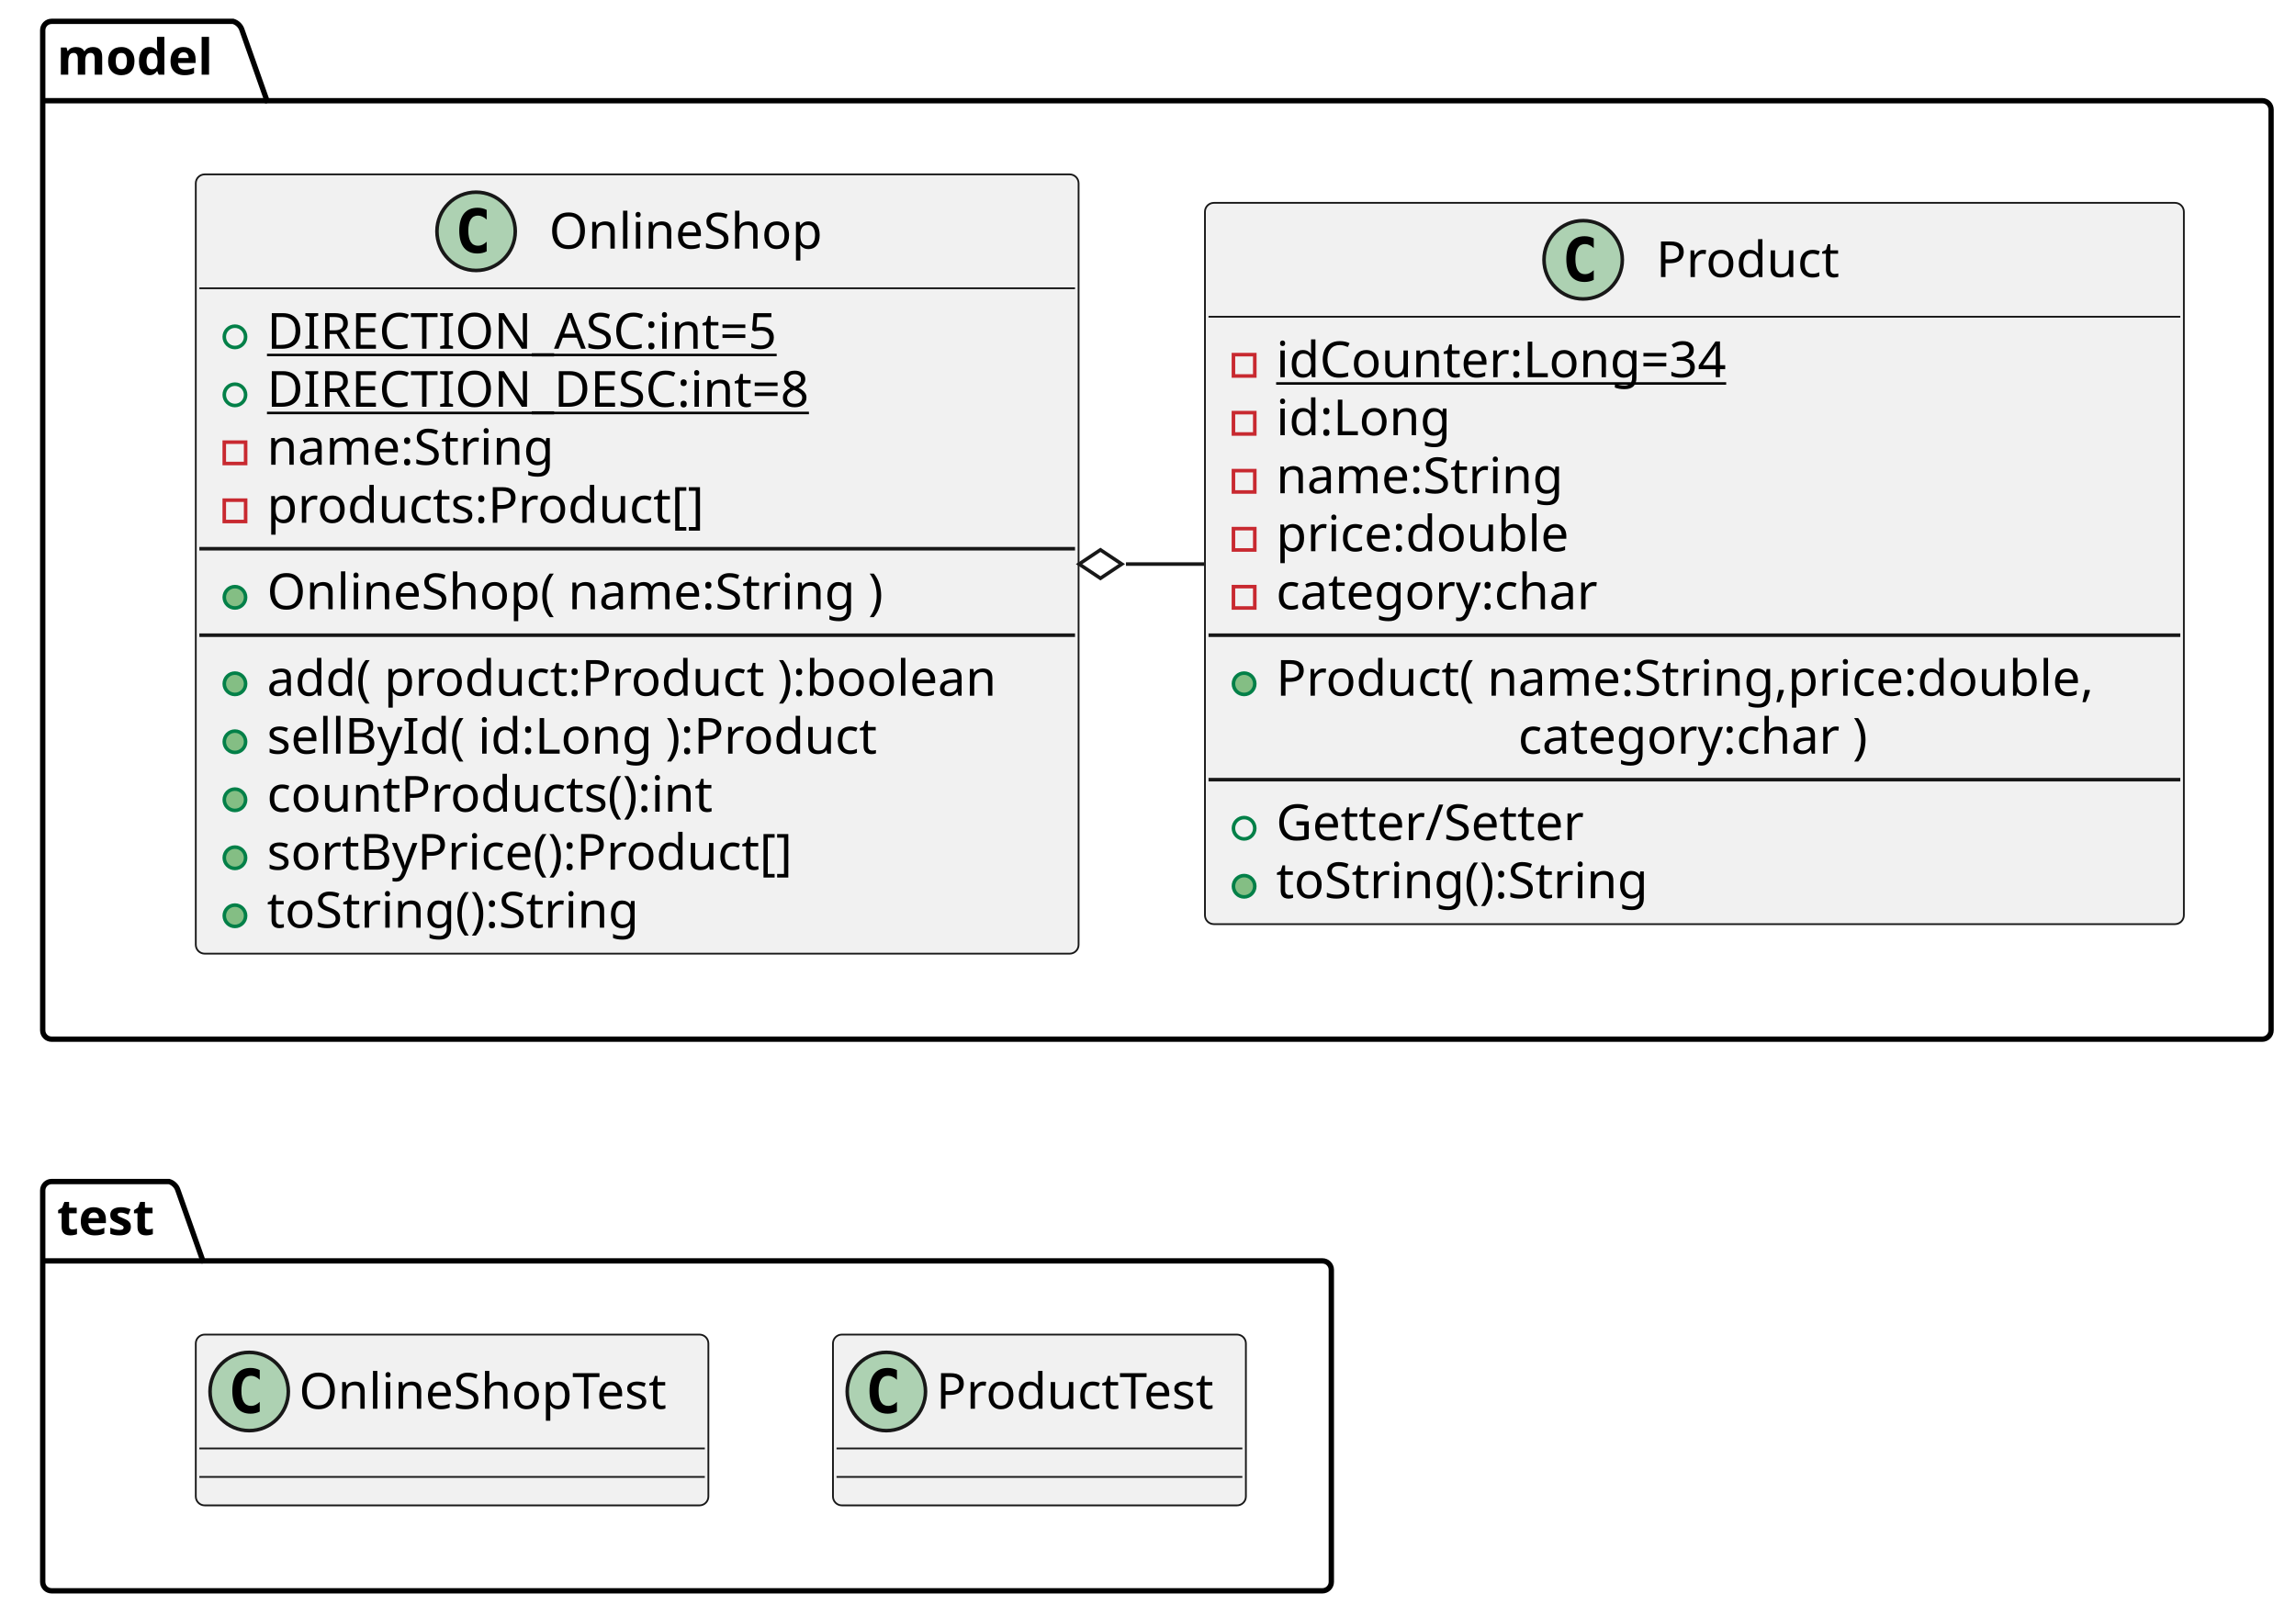
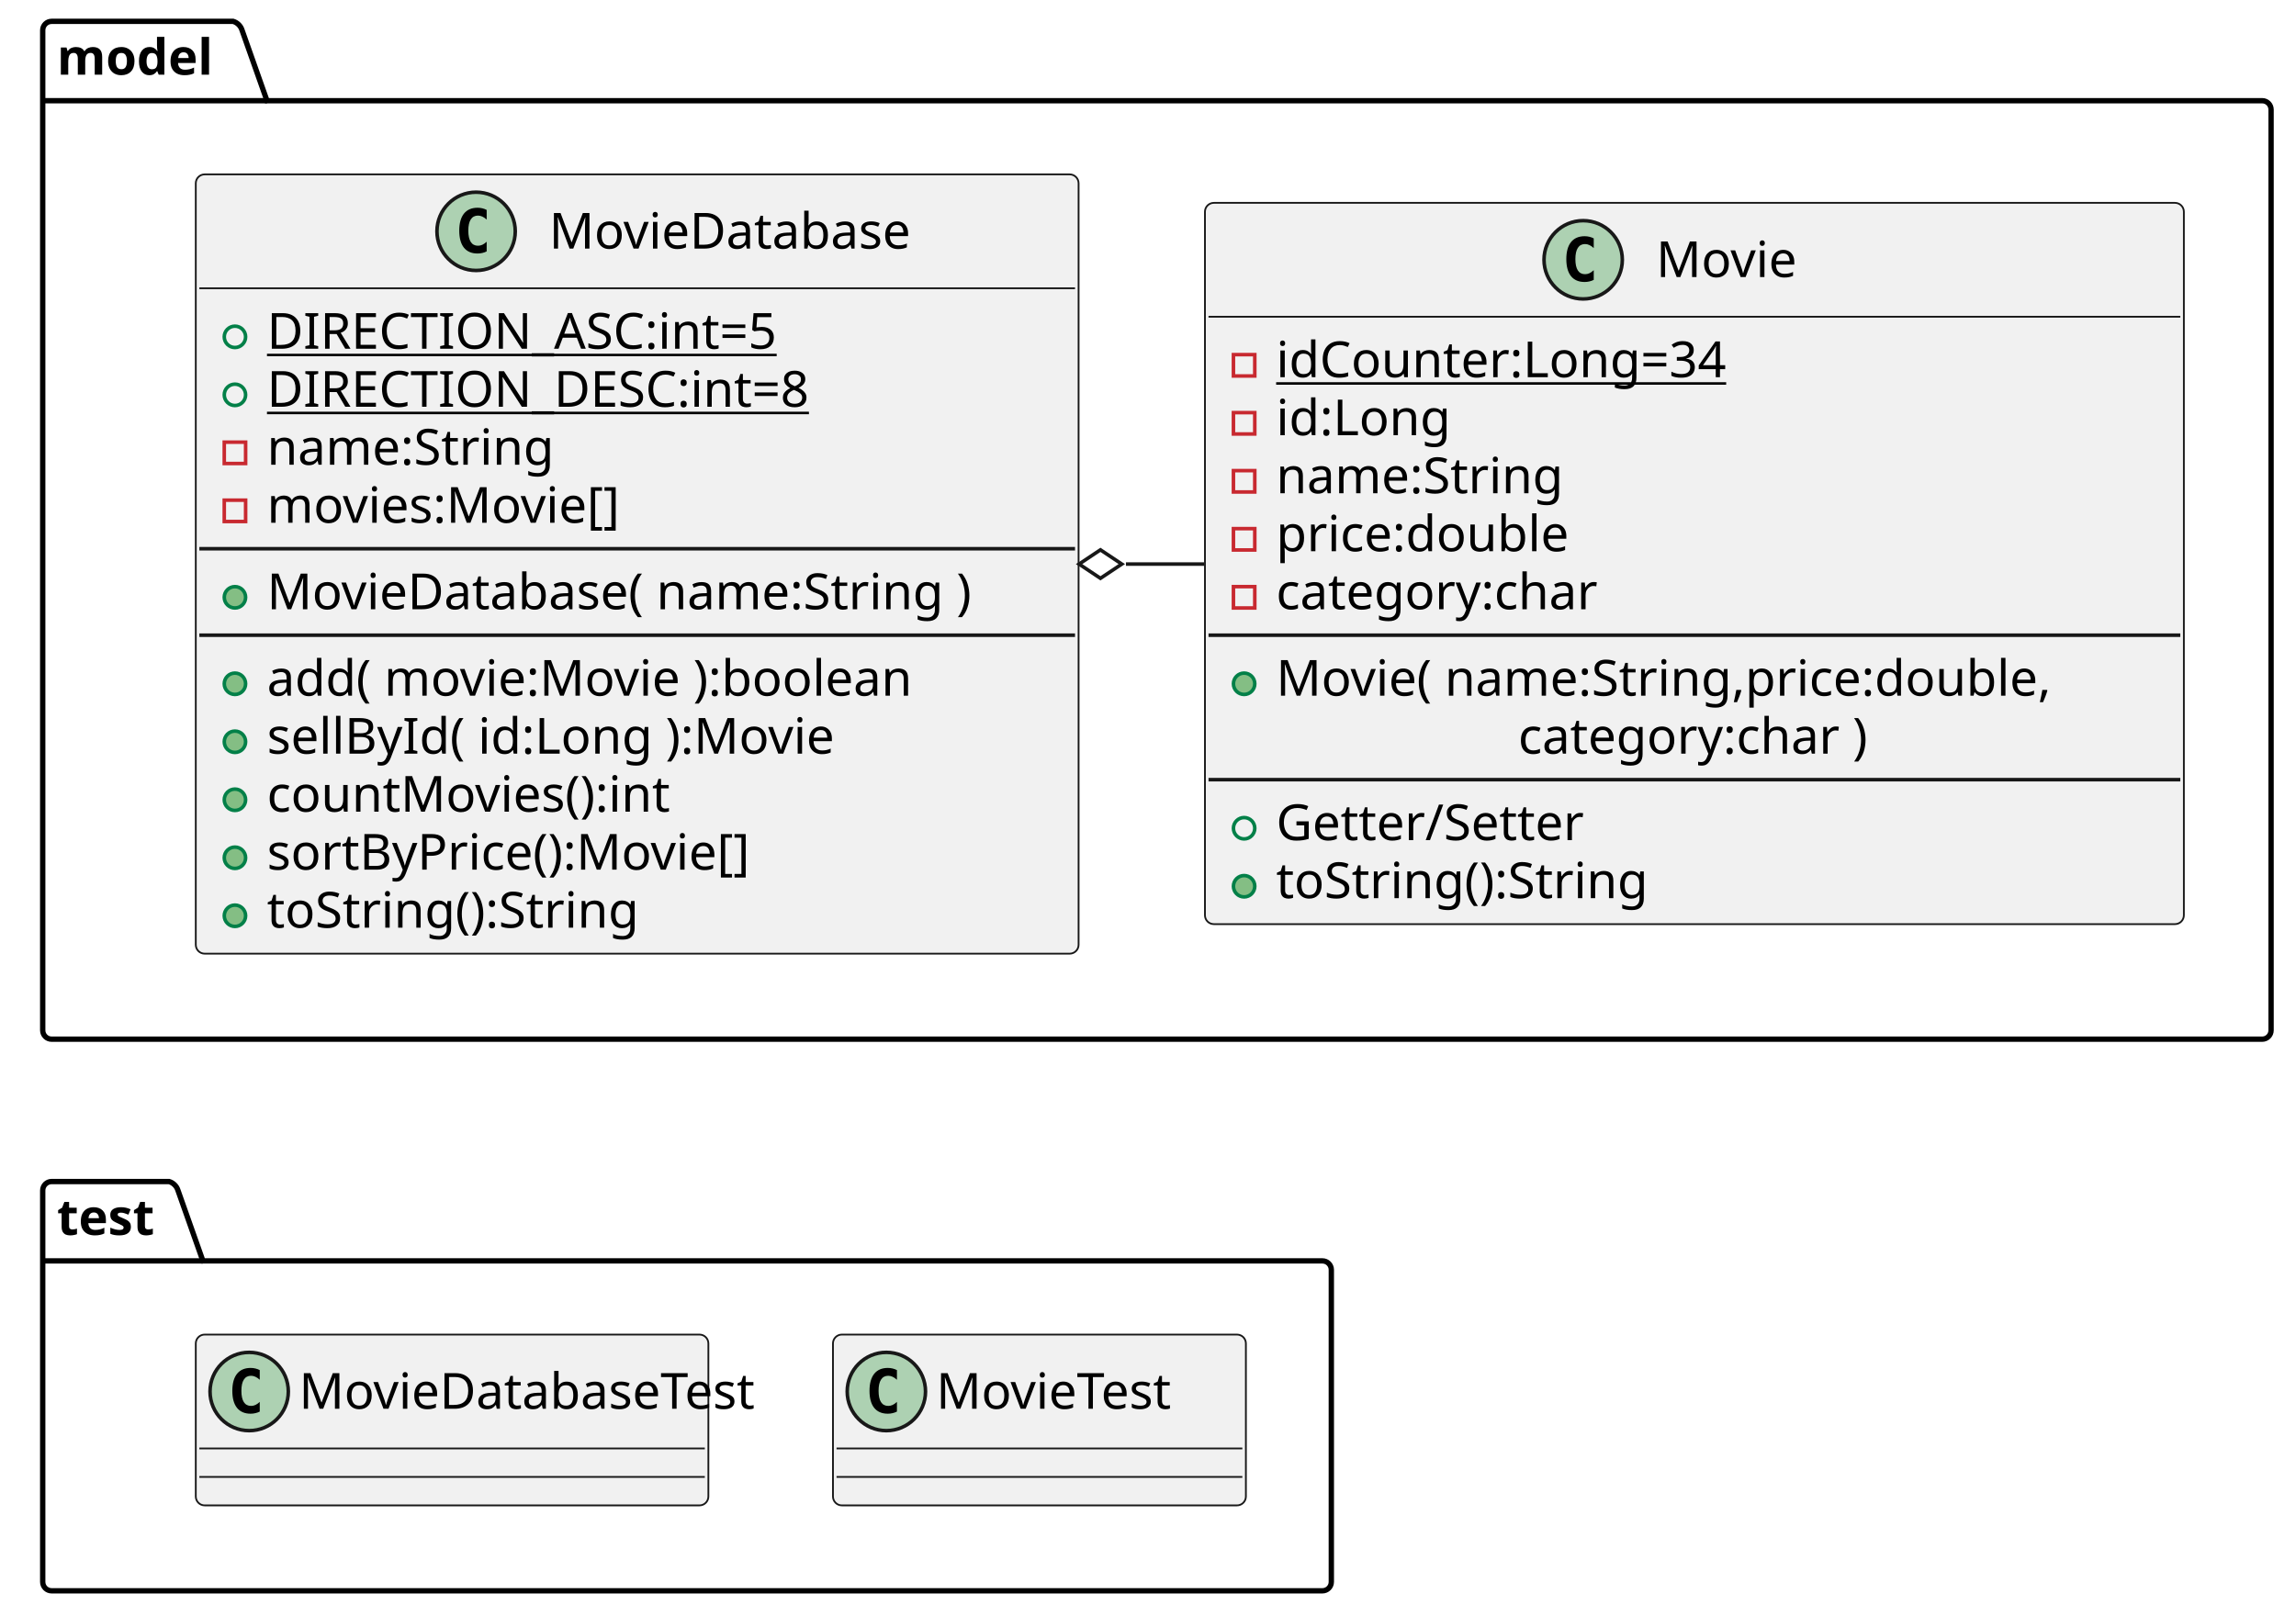
<svg xmlns="http://www.w3.org/2000/svg" contentStyleType="text/css" height="454px" preserveAspectRatio="none" style="width:645px;height:454px;background:#FFFFFF;" version="1.1" viewBox="0 0 645 454" width="645px" zoomAndPan="magnify">
  <defs />
  <g>
    <g id="cluster_model">
      <path d="M14.5,6 L65.5,6 A3.75,3.75 0 0 1 68,8.5 L75,28.297 L635.5,28.297 A2.5,2.5 0 0 1 638,30.797 L638,289.5 A2.5,2.5 0 0 1 635.5,292 L14.5,292 A2.5,2.5 0 0 1 12,289.5 L12,8.5 A2.5,2.5 0 0 1 14.5,6 " fill="none" style="stroke:#000000;stroke-width:1.5;" />
      <line style="stroke:#000000;stroke-width:1.5;" x1="12" x2="75" y1="28.297" y2="28.297" />
      <text fill="#000000" font-family="sans-serif" font-size="14" font-weight="bold" lengthAdjust="spacing" textLength="50" x="16" y="20.995">model</text>
    </g>
    <g id="cluster_test">
      <path d="M14.5,332 L47.5,332 A3.75,3.75 0 0 1 50,334.5 L57,354.297 L371.5,354.297 A2.5,2.5 0 0 1 374,356.797 L374,444.5 A2.5,2.5 0 0 1 371.5,447 L14.5,447 A2.5,2.5 0 0 1 12,444.5 L12,334.5 A2.5,2.5 0 0 1 14.5,332 " fill="none" style="stroke:#000000;stroke-width:1.5;" />
      <line style="stroke:#000000;stroke-width:1.5;" x1="12" x2="57" y1="354.297" y2="354.297" />
      <text fill="#000000" font-family="sans-serif" font-size="14" font-weight="bold" lengthAdjust="spacing" textLength="32" x="16" y="346.995">test</text>
    </g>
-     <g id="elem_OnlineShop">
-       <rect codeLine="2" fill="#F1F1F1" height="218.969" id="OnlineShop" rx="2.5" ry="2.5" style="stroke:#181818;stroke-width:0.5;" width="248" x="55" y="49" />
+     <g id="elem_MovieDatabase">
+       <rect codeLine="2" fill="#F1F1F1" height="218.969" id="MovieDatabase" rx="2.5" ry="2.5" style="stroke:#181818;stroke-width:0.5;" width="248" x="55" y="49" />
      <ellipse cx="133.75" cy="65" fill="#ADD1B2" rx="11" ry="11" style="stroke:#181818;stroke-width:1.0;" />
      <path d="M136.719,70.641 Q136.141,70.938 135.5,71.078 Q134.859,71.234 134.156,71.234 Q131.656,71.234 130.328,69.594 Q129.016,67.938 129.016,64.812 Q129.016,61.688 130.328,60.031 Q131.656,58.375 134.156,58.375 Q134.859,58.375 135.5,58.531 Q136.156,58.688 136.719,58.984 L136.719,61.703 Q136.094,61.125 135.5,60.859 Q134.906,60.578 134.281,60.578 Q132.938,60.578 132.25,61.656 Q131.562,62.719 131.562,64.812 Q131.562,66.906 132.25,67.984 Q132.938,69.047 134.281,69.047 Q134.906,69.047 135.5,68.781 Q136.094,68.5 136.719,67.922 L136.719,70.641 Z " fill="#000000" />
-       <text fill="#000000" font-family="sans-serif" font-size="14" lengthAdjust="spacing" textLength="82" x="154.25" y="69.847">OnlineShop</text>
+       <text fill="#000000" font-family="sans-serif" font-size="14" lengthAdjust="spacing" textLength="82" x="154.25" y="69.847">MovieDatabase</text>
      <line style="stroke:#181818;stroke-width:0.5;" x1="56" x2="302" y1="81" y2="81" />
      <ellipse cx="66" cy="94.648" fill="none" rx="3" ry="3" style="stroke:#038048;stroke-width:1.0;" />
      <text fill="#000000" font-family="sans-serif" font-size="14" lengthAdjust="spacing" text-decoration="underline" textLength="158" x="75" y="97.995">DIRECTION_ASC:int=5</text>
      <ellipse cx="66" cy="110.945" fill="none" rx="3" ry="3" style="stroke:#038048;stroke-width:1.0;" />
      <text fill="#000000" font-family="sans-serif" font-size="14" lengthAdjust="spacing" text-decoration="underline" textLength="168" x="75" y="114.292">DIRECTION_DESC:int=8</text>
      <rect fill="none" height="6" style="stroke:#C82930;stroke-width:1.0;" width="6" x="63" y="124.242" />
      <text fill="#000000" font-family="sans-serif" font-size="14" lengthAdjust="spacing" textLength="88" x="75" y="130.589">name:String</text>
      <rect fill="none" height="6" style="stroke:#C82930;stroke-width:1.0;" width="6" x="63" y="140.539" />
-       <text fill="#000000" font-family="sans-serif" font-size="14" lengthAdjust="spacing" textLength="131" x="75" y="146.886">products:Product[]</text>
+       <text fill="#000000" font-family="sans-serif" font-size="14" lengthAdjust="spacing" textLength="131" x="75" y="146.886">movies:Movie[]</text>
      <line style="stroke:#181818;stroke-width:1.0;" x1="56" x2="302" y1="154.188" y2="154.188" />
      <ellipse cx="66" cy="167.836" fill="#84BE84" rx="3" ry="3" style="stroke:#038048;stroke-width:1.0;" />
-       <text fill="#000000" font-family="sans-serif" font-size="14" lengthAdjust="spacing" textLength="188" x="75" y="171.183">OnlineShop( name:String )</text>
+       <text fill="#000000" font-family="sans-serif" font-size="14" lengthAdjust="spacing" textLength="188" x="75" y="171.183">MovieDatabase( name:String )</text>
      <line style="stroke:#181818;stroke-width:1.0;" x1="56" x2="302" y1="178.484" y2="178.484" />
      <ellipse cx="66" cy="192.133" fill="#84BE84" rx="3" ry="3" style="stroke:#038048;stroke-width:1.0;" />
-       <text fill="#000000" font-family="sans-serif" font-size="14" lengthAdjust="spacing" textLength="222" x="75" y="195.48">add( product:Product ):boolean</text>
+       <text fill="#000000" font-family="sans-serif" font-size="14" lengthAdjust="spacing" textLength="222" x="75" y="195.48">add( movie:Movie ):boolean</text>
      <ellipse cx="66" cy="208.43" fill="#84BE84" rx="3" ry="3" style="stroke:#038048;stroke-width:1.0;" />
-       <text fill="#000000" font-family="sans-serif" font-size="14" lengthAdjust="spacing" textLength="185" x="75" y="211.776">sellById( id:Long ):Product</text>
+       <text fill="#000000" font-family="sans-serif" font-size="14" lengthAdjust="spacing" textLength="185" x="75" y="211.776">sellById( id:Long ):Movie</text>
      <ellipse cx="66" cy="224.727" fill="#84BE84" rx="3" ry="3" style="stroke:#038048;stroke-width:1.0;" />
-       <text fill="#000000" font-family="sans-serif" font-size="14" lengthAdjust="spacing" textLength="134" x="75" y="228.073">countProducts():int</text>
+       <text fill="#000000" font-family="sans-serif" font-size="14" lengthAdjust="spacing" textLength="134" x="75" y="228.073">countMovies():int</text>
      <ellipse cx="66" cy="241.023" fill="#84BE84" rx="3" ry="3" style="stroke:#038048;stroke-width:1.0;" />
-       <text fill="#000000" font-family="sans-serif" font-size="14" lengthAdjust="spacing" textLength="159" x="75" y="244.37">sortByPrice():Product[]</text>
+       <text fill="#000000" font-family="sans-serif" font-size="14" lengthAdjust="spacing" textLength="159" x="75" y="244.37">sortByPrice():Movie[]</text>
      <ellipse cx="66" cy="257.32" fill="#84BE84" rx="3" ry="3" style="stroke:#038048;stroke-width:1.0;" />
      <text fill="#000000" font-family="sans-serif" font-size="14" lengthAdjust="spacing" textLength="113" x="75" y="260.667">toString():String</text>
    </g>
-     <g id="elem_Product">
-       <rect codeLine="17" fill="#F1F1F1" height="202.672" id="Product" rx="2.5" ry="2.5" style="stroke:#181818;stroke-width:0.5;" width="275" x="338.5" y="57" />
+     <g id="elem_Movie">
+       <rect codeLine="17" fill="#F1F1F1" height="202.672" id="Movie" rx="2.5" ry="2.5" style="stroke:#181818;stroke-width:0.5;" width="275" x="338.5" y="57" />
      <ellipse cx="444.75" cy="73" fill="#ADD1B2" rx="11" ry="11" style="stroke:#181818;stroke-width:1.0;" />
      <path d="M447.719,78.641 Q447.141,78.938 446.5,79.078 Q445.859,79.234 445.156,79.234 Q442.656,79.234 441.328,77.594 Q440.016,75.938 440.016,72.812 Q440.016,69.688 441.328,68.031 Q442.656,66.375 445.156,66.375 Q445.859,66.375 446.5,66.531 Q447.156,66.688 447.719,66.984 L447.719,69.703 Q447.094,69.125 446.5,68.859 Q445.906,68.578 445.281,68.578 Q443.938,68.578 443.25,69.656 Q442.562,70.719 442.562,72.812 Q442.562,74.906 443.25,75.984 Q443.938,77.047 445.281,77.047 Q445.906,77.047 446.5,76.781 Q447.094,76.5 447.719,75.922 L447.719,78.641 Z " fill="#000000" />
-       <text fill="#000000" font-family="sans-serif" font-size="14" lengthAdjust="spacing" textLength="54" x="465.25" y="77.847">Product</text>
+       <text fill="#000000" font-family="sans-serif" font-size="14" lengthAdjust="spacing" textLength="54" x="465.25" y="77.847">Movie</text>
      <line style="stroke:#181818;stroke-width:0.5;" x1="339.5" x2="612.5" y1="89" y2="89" />
      <rect fill="none" height="6" style="stroke:#C82930;stroke-width:1.0;" width="6" x="346.5" y="99.648" />
      <text fill="#000000" font-family="sans-serif" font-size="14" lengthAdjust="spacing" text-decoration="underline" textLength="140" x="358.5" y="105.995">idCounter:Long=34</text>
      <rect fill="none" height="6" style="stroke:#C82930;stroke-width:1.0;" width="6" x="346.5" y="115.945" />
      <text fill="#000000" font-family="sans-serif" font-size="14" lengthAdjust="spacing" textLength="53" x="358.5" y="122.292">id:Long</text>
      <rect fill="none" height="6" style="stroke:#C82930;stroke-width:1.0;" width="6" x="346.5" y="132.242" />
      <text fill="#000000" font-family="sans-serif" font-size="14" lengthAdjust="spacing" textLength="88" x="358.5" y="138.589">name:String</text>
      <rect fill="none" height="6" style="stroke:#C82930;stroke-width:1.0;" width="6" x="346.5" y="148.539" />
      <text fill="#000000" font-family="sans-serif" font-size="14" lengthAdjust="spacing" textLength="90" x="358.5" y="154.886">price:double</text>
      <rect fill="none" height="6" style="stroke:#C82930;stroke-width:1.0;" width="6" x="346.5" y="164.836" />
      <text fill="#000000" font-family="sans-serif" font-size="14" lengthAdjust="spacing" textLength="100" x="358.5" y="171.183">category:char</text>
      <line style="stroke:#181818;stroke-width:1.0;" x1="339.5" x2="612.5" y1="178.484" y2="178.484" />
      <ellipse cx="349.5" cy="192.133" fill="#84BE84" rx="3" ry="3" style="stroke:#038048;stroke-width:1.0;" />
-       <text fill="#000000" font-family="sans-serif" font-size="14" lengthAdjust="spacing" textLength="249" x="358.5" y="195.48">Product( name:String,price:double,</text>
+       <text fill="#000000" font-family="sans-serif" font-size="14" lengthAdjust="spacing" textLength="249" x="358.5" y="195.48">Movie( name:String,price:double,</text>
      <text fill="#000000" font-family="sans-serif" font-size="14" lengthAdjust="spacing" textLength="109" x="426.5" y="211.776">category:char )</text>
      <line style="stroke:#181818;stroke-width:1.0;" x1="339.5" x2="612.5" y1="219.078" y2="219.078" />
      <ellipse cx="349.5" cy="232.727" fill="none" rx="3" ry="3" style="stroke:#038048;stroke-width:1.0;" />
      <text fill="#000000" font-family="sans-serif" font-size="14" lengthAdjust="spacing" textLength="93" x="358.5" y="236.073">Getter/Setter</text>
      <ellipse cx="349.5" cy="249.023" fill="#84BE84" rx="3" ry="3" style="stroke:#038048;stroke-width:1.0;" />
      <text fill="#000000" font-family="sans-serif" font-size="14" lengthAdjust="spacing" textLength="113" x="358.5" y="252.37">toString():String</text>
    </g>
-     <g id="elem_ProductTest">
-       <rect codeLine="33" fill="#F1F1F1" height="48" id="ProductTest" rx="2.5" ry="2.5" style="stroke:#181818;stroke-width:0.5;" width="116" x="234" y="375" />
+     <g id="elem_MovieTest">
+       <rect codeLine="33" fill="#F1F1F1" height="48" id="MovieTest" rx="2.5" ry="2.5" style="stroke:#181818;stroke-width:0.5;" width="116" x="234" y="375" />
      <ellipse cx="249" cy="391" fill="#ADD1B2" rx="11" ry="11" style="stroke:#181818;stroke-width:1.0;" />
      <path d="M251.969,396.641 Q251.391,396.938 250.75,397.078 Q250.109,397.234 249.406,397.234 Q246.906,397.234 245.578,395.594 Q244.266,393.938 244.266,390.812 Q244.266,387.688 245.578,386.031 Q246.906,384.375 249.406,384.375 Q250.109,384.375 250.75,384.531 Q251.406,384.688 251.969,384.984 L251.969,387.703 Q251.344,387.125 250.75,386.859 Q250.156,386.578 249.531,386.578 Q248.188,386.578 247.5,387.656 Q246.812,388.719 246.812,390.812 Q246.812,392.906 247.5,393.984 Q248.188,395.047 249.531,395.047 Q250.156,395.047 250.75,394.781 Q251.344,394.5 251.969,393.922 L251.969,396.641 Z " fill="#000000" />
-       <text fill="#000000" font-family="sans-serif" font-size="14" lengthAdjust="spacing" textLength="84" x="263" y="395.847">ProductTest</text>
+       <text fill="#000000" font-family="sans-serif" font-size="14" lengthAdjust="spacing" textLength="84" x="263" y="395.847">MovieTest</text>
      <line style="stroke:#181818;stroke-width:0.5;" x1="235" x2="349" y1="407" y2="407" />
      <line style="stroke:#181818;stroke-width:0.5;" x1="235" x2="349" y1="415" y2="415" />
    </g>
-     <g id="elem_OnlineShopTest">
-       <rect codeLine="34" fill="#F1F1F1" height="48" id="OnlineShopTest" rx="2.5" ry="2.5" style="stroke:#181818;stroke-width:0.5;" width="144" x="55" y="375" />
+     <g id="elem_MovieDatabaseTest">
+       <rect codeLine="34" fill="#F1F1F1" height="48" id="MovieDatabaseTest" rx="2.5" ry="2.5" style="stroke:#181818;stroke-width:0.5;" width="144" x="55" y="375" />
      <ellipse cx="70" cy="391" fill="#ADD1B2" rx="11" ry="11" style="stroke:#181818;stroke-width:1.0;" />
      <path d="M72.969,396.641 Q72.391,396.938 71.75,397.078 Q71.109,397.234 70.406,397.234 Q67.906,397.234 66.578,395.594 Q65.266,393.938 65.266,390.812 Q65.266,387.688 66.578,386.031 Q67.906,384.375 70.406,384.375 Q71.109,384.375 71.75,384.531 Q72.406,384.688 72.969,384.984 L72.969,387.703 Q72.344,387.125 71.75,386.859 Q71.156,386.578 70.531,386.578 Q69.188,386.578 68.5,387.656 Q67.812,388.719 67.812,390.812 Q67.812,392.906 68.5,393.984 Q69.188,395.047 70.531,395.047 Q71.156,395.047 71.75,394.781 Q72.344,394.5 72.969,393.922 L72.969,396.641 Z " fill="#000000" />
-       <text fill="#000000" font-family="sans-serif" font-size="14" lengthAdjust="spacing" textLength="112" x="84" y="395.847">OnlineShopTest</text>
+       <text fill="#000000" font-family="sans-serif" font-size="14" lengthAdjust="spacing" textLength="112" x="84" y="395.847">MovieDatabaseTest</text>
      <line style="stroke:#181818;stroke-width:0.5;" x1="56" x2="198" y1="407" y2="407" />
      <line style="stroke:#181818;stroke-width:0.5;" x1="56" x2="198" y1="415" y2="415" />
    </g>
-     <g id="link_OnlineShop_Product">
-       <path codeLine="37" d="M316.3,158.5 C323.62,158.5 330.93,158.5 338.25,158.5 " fill="none" id="OnlineShop-backto-Product" style="stroke:#181818;stroke-width:1.0;" />
+     <g id="link_MovieDatabase_Movie">
+       <path codeLine="37" d="M316.3,158.5 C323.62,158.5 330.93,158.5 338.25,158.5 " fill="none" id="MovieDatabase-backto-Movie" style="stroke:#181818;stroke-width:1.0;" />
      <polygon fill="none" points="303.14,158.5,309.14,162.5,315.14,158.5,309.14,154.5,303.14,158.5" style="stroke:#181818;stroke-width:1.0;" />
    </g>
  </g>
</svg>
